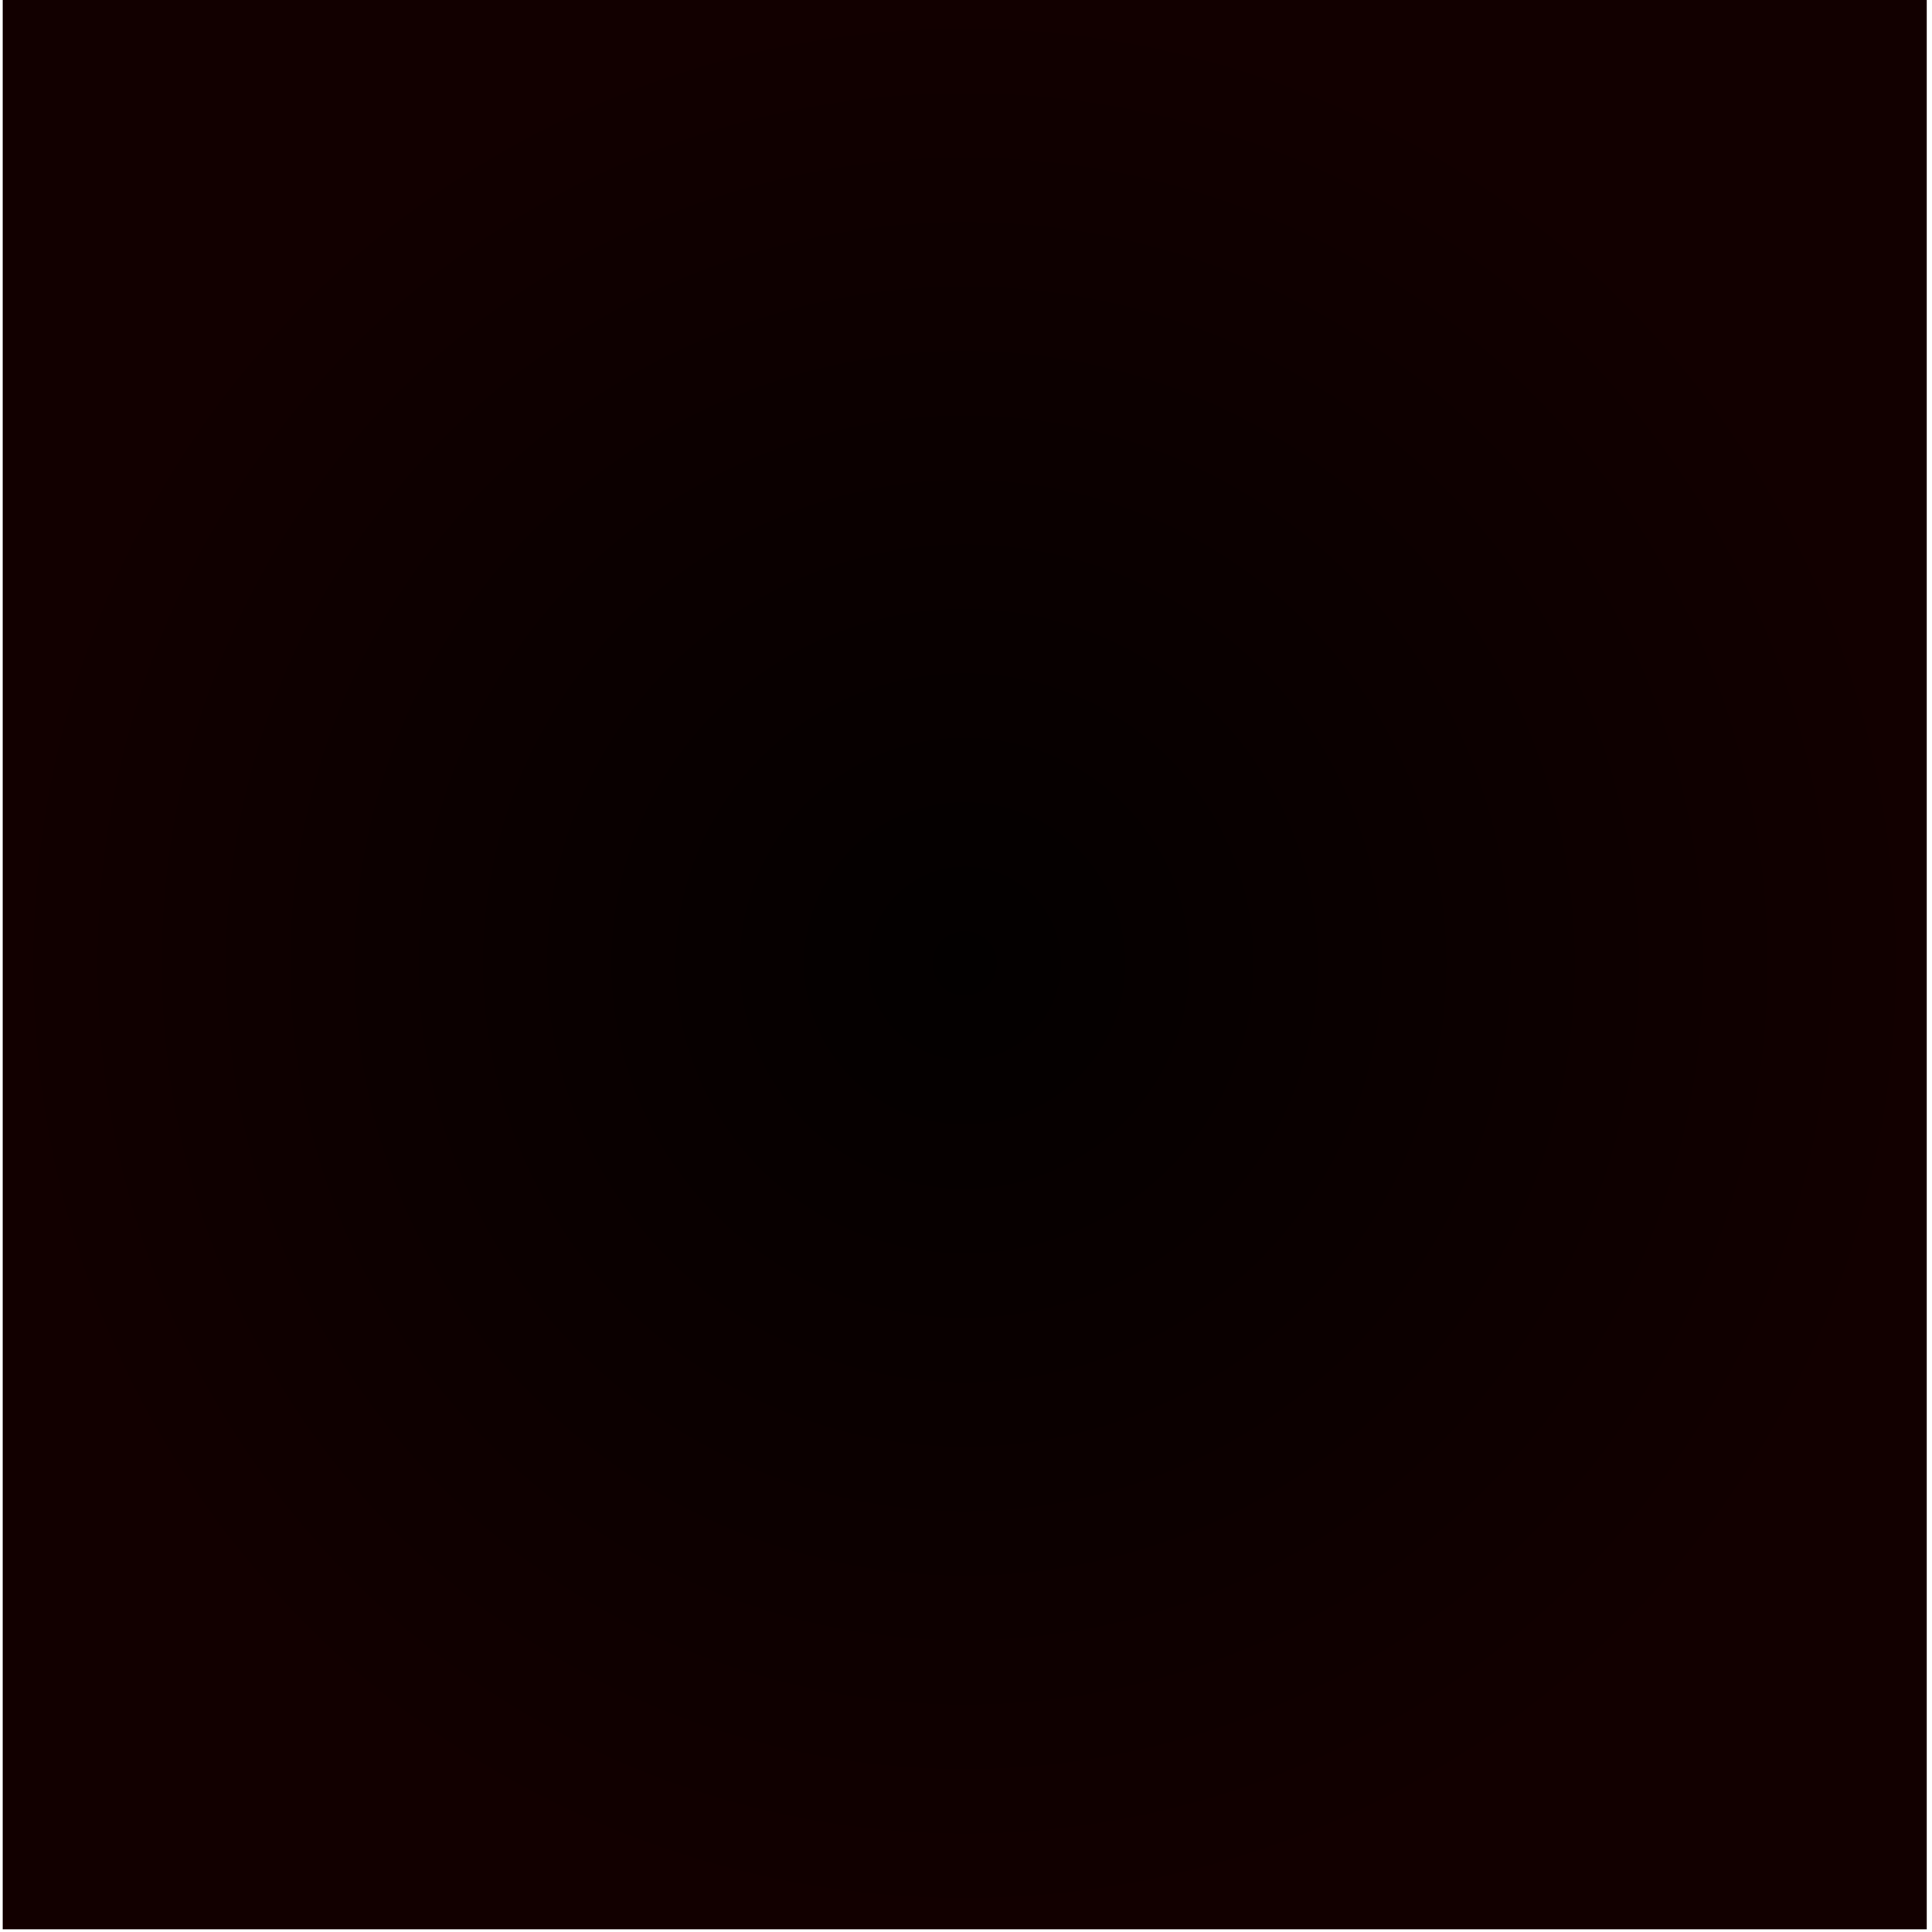
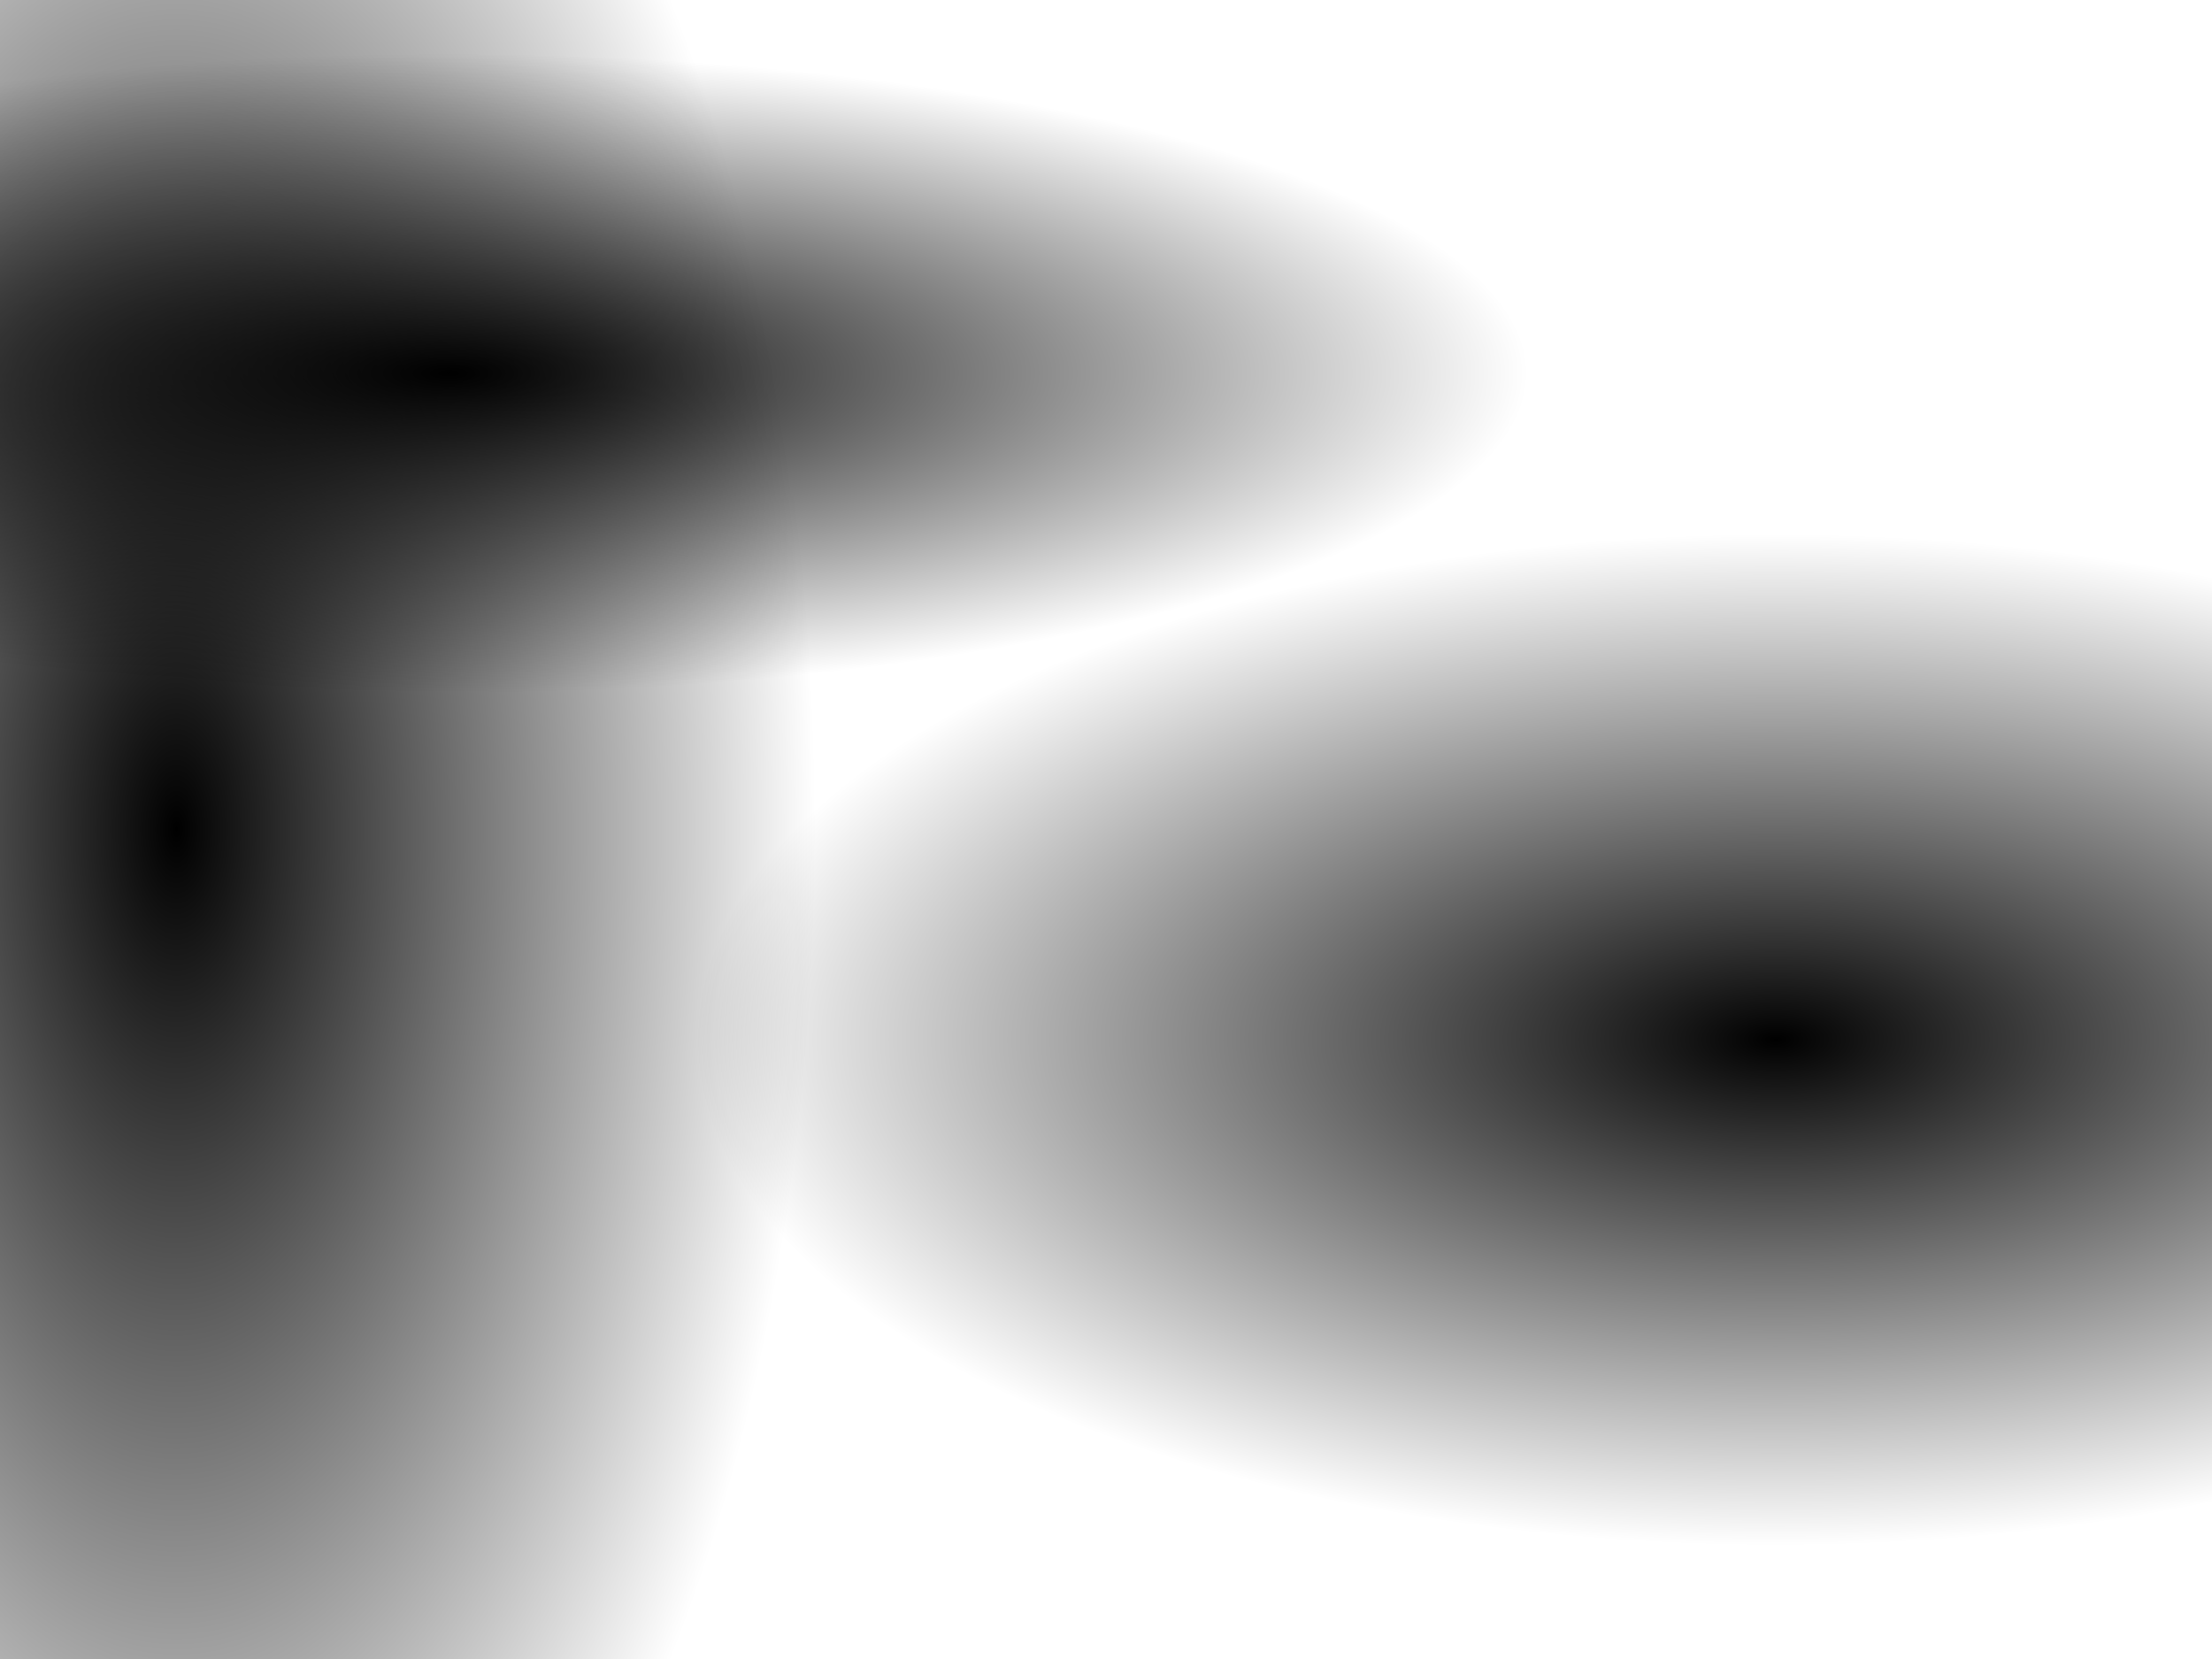
- <svg xmlns="http://www.w3.org/2000/svg" xmlns:xlink="http://www.w3.org/1999/xlink" preserveAspectRatio="none" width="40" height="40" viewBox="0 0 10.583 10.583" version="1.1" id="svg1">
+ <svg xmlns="http://www.w3.org/2000/svg" xmlns:xlink="http://www.w3.org/1999/xlink" preserveAspectRatio="none" width="40" height="30" viewBox="0 0 10.583 7.937" version="1.1" id="svg1">
  <defs id="defs1">
    <linearGradient id="linearGradient6">
-       <stop style="stop-color:#030000;stop-opacity:1;" offset="0" id="stop6" />
-       <stop style="stop-color:#120000;stop-opacity:1;" offset="1" id="stop7" />
+       <stop style="stop-color:#000000;stop-opacity:1;" offset="0" id="stop6" />
+       <stop style="stop-color:#000000;stop-opacity:0;" offset="1" id="stop7" />
    </linearGradient>
    <filter style="color-interpolation-filters:sRGB" id="filter32" x="-0.392" y="-0.443" width="1.819" height="1.904">
      <feFlood result="flood" in="SourceGraphic" flood-opacity="1" flood-color="rgb(0,0,0)" id="feFlood31" />
      <feGaussianBlur result="blur" in="SourceGraphic" stdDeviation="5.573" id="feGaussianBlur31" />
      <feOffset result="offset" in="blur" dx="-0" dy="3.846" id="feOffset31" />
      <feComposite result="comp1" operator="in" in="flood" in2="offset" id="feComposite31" />
      <feComposite result="comp2" operator="over" in="SourceGraphic" in2="comp1" id="feComposite32" />
    </filter>
    <filter style="color-interpolation-filters:sRGB" id="filter35" x="-0.285" y="-0.202" width="1.569" height="1.462">
      <feFlood result="flood" in="SourceGraphic" flood-opacity="1" flood-color="rgb(0,0,0)" id="feFlood34" />
      <feGaussianBlur result="blur" in="SourceGraphic" stdDeviation="5.573" id="feGaussianBlur34" />
      <feOffset result="offset" in="blur" dx="-0" dy="3.846" id="feOffset34" />
      <feComposite result="comp1" operator="in" in="flood" in2="offset" id="feComposite34" />
      <feComposite result="comp2" operator="over" in="SourceGraphic" in2="comp1" id="feComposite35" />
    </filter>
    <filter style="color-interpolation-filters:sRGB" id="filter12" x="-0.281" y="-0.293" width="1.561" height="1.586">
      <feFlood result="flood" in="SourceGraphic" flood-opacity="1" flood-color="rgb(88,88,88)" id="feFlood11" />
      <feGaussianBlur result="blur" in="SourceGraphic" stdDeviation="5.573" id="feGaussianBlur11" />
      <feOffset result="offset" in="blur" dx="-0" dy="0" id="feOffset11" />
      <feComposite result="comp1" operator="in" in="flood" in2="offset" id="feComposite11" />
      <feComposite result="comp2" operator="over" in="SourceGraphic" in2="comp1" id="feComposite12" />
    </filter>
-     <filter style="color-interpolation-filters:sRGB;" id="filter42" x="-0.42" y="-0.42" width="1.84" height="1.84">
+     <filter style="color-interpolation-filters:sRGB" id="filter42" x="-0.42" y="-0.42" width="1.84" height="1.84">
      <feFlood result="flood" in="SourceGraphic" flood-opacity="1" flood-color="rgb(0,0,0)" id="feFlood41" />
      <feGaussianBlur result="blur" in="SourceGraphic" stdDeviation="0.5" id="feGaussianBlur41" />
      <feOffset result="offset" in="blur" dx="0" dy="0" id="feOffset41" />
      <feComposite result="comp1" operator="in" in="flood" in2="offset" id="feComposite41" />
      <feComposite result="fbSourceGraphic" operator="over" in="SourceGraphic" in2="comp1" id="feComposite42" />
      <feColorMatrix result="fbSourceGraphicAlpha" in="fbSourceGraphic" values="0 0 0 -1 0 0 0 0 -1 0 0 0 0 -1 0 0 0 0 1 0" id="feColorMatrix54" />
      <feFlood id="feFlood54" result="flood" in="fbSourceGraphic" flood-opacity="1" flood-color="rgb(0,0,0)" />
      <feGaussianBlur id="feGaussianBlur54" result="blur" in="fbSourceGraphic" stdDeviation="0.1" />
      <feOffset id="feOffset54" result="offset" in="blur" dx="0" dy="0" />
      <feComposite id="feComposite54" result="comp1" operator="out" in="flood" in2="offset" />
      <feComposite id="feComposite55" result="fbSourceGraphic" operator="atop" in="comp1" in2="fbSourceGraphic" />
      <feColorMatrix result="fbSourceGraphicAlpha" in="fbSourceGraphic" values="0 0 0 -1 0 0 0 0 -1 0 0 0 0 -1 0 0 0 0 1 0" id="feColorMatrix55" />
      <feFlood id="feFlood55" result="flood" in="fbSourceGraphic" flood-opacity="1" flood-color="rgb(0,0,0)" />
      <feGaussianBlur id="feGaussianBlur55" result="blur" in="fbSourceGraphic" stdDeviation="0.1" />
      <feOffset id="feOffset55" result="offset" in="blur" dx="0" dy="0" />
      <feComposite id="feComposite56" result="comp1" operator="out" in="flood" in2="offset" />
      <feComposite id="feComposite57" result="comp2" operator="atop" in="comp1" in2="fbSourceGraphic" />
    </filter>
-     <radialGradient xlink:href="#linearGradient6" id="radialGradient7" cx="5.284" cy="5.277" fx="5.284" fy="5.277" r="5.269" gradientTransform="matrix(1,0,0,1.004202,0,-0.02217103)" gradientUnits="userSpaceOnUse" />
+     <radialGradient xlink:href="#linearGradient6" id="radialGradient7" cx="5.284" cy="5.277" fx="5.284" fy="5.277" r="5.269" gradientTransform="matrix(0.9790991,0,0,0.4595295,3.320392,2.54937)" gradientUnits="userSpaceOnUse" />
  </defs>
  <g id="layer1">
-     <rect style="fill:url(#radialGradient7);fill-opacity:1;stroke-width:0.2" id="rect6" width="10.539" height="10.583" x="0.015" y="-0.015" />
+     <rect style="fill:url(#radialGradient7);stroke-width:0.134" id="rect6" width="10.319" height="4.843" x="3.335" y="2.553" />
+     <use x="0" y="0" xlink:href="#rect6" id="use7" transform="matrix(1,0,0,0.6314728,-6.345744,-1.355395)" />
+     <use x="0" y="0" xlink:href="#rect6" id="use8" transform="matrix(0.5933824,0,0,2.592641,-4.196519,-8.92931)" />
  </g>
</svg>
